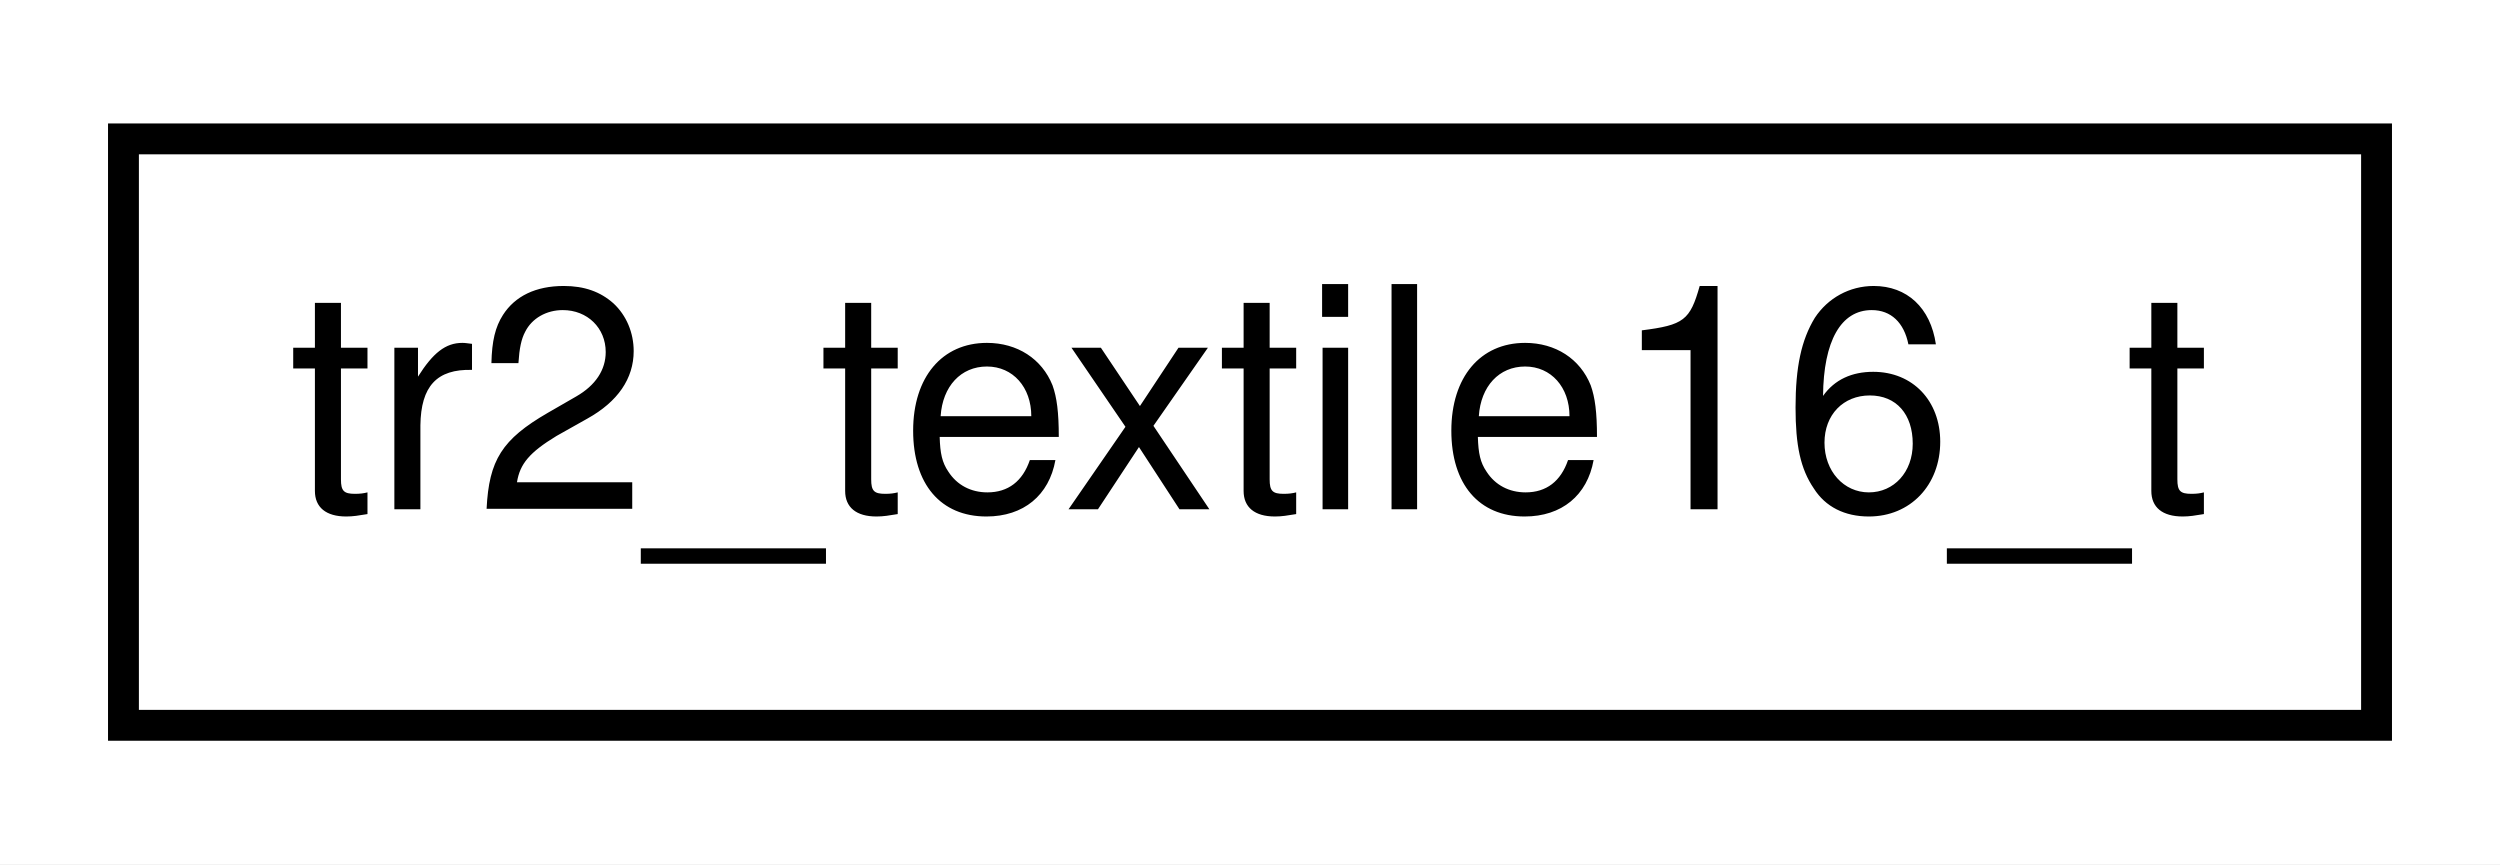
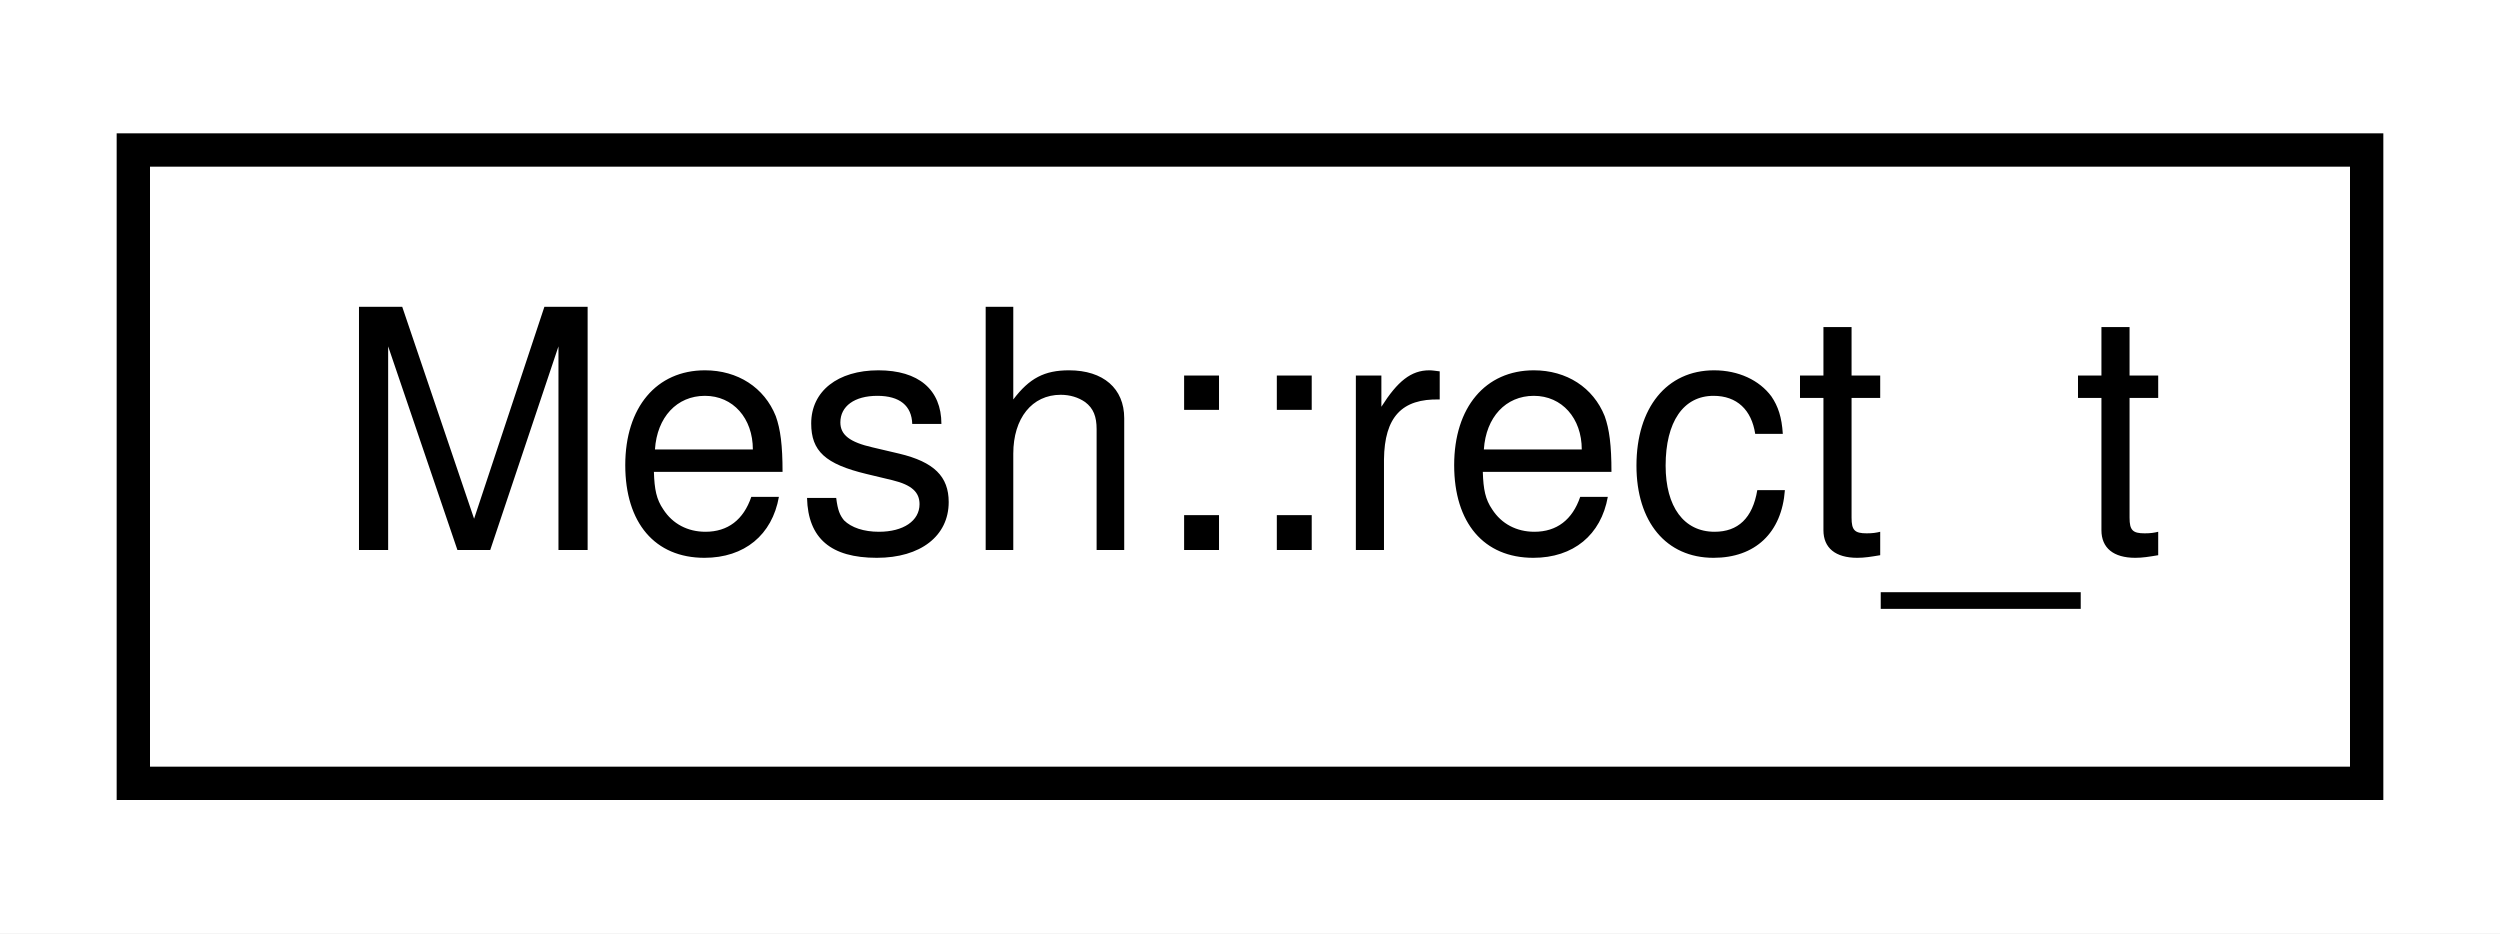
- <svg xmlns="http://www.w3.org/2000/svg" xmlns:xlink="http://www.w3.org/1999/xlink" width="81pt" height="28pt" viewBox="0.00 0.00 81.00 28.00">
+ <svg xmlns="http://www.w3.org/2000/svg" xmlns:xlink="http://www.w3.org/1999/xlink" width="75pt" height="28pt" viewBox="0.00 0.00 75.00 28.00">
  <g id="graph0" class="graph" transform="scale(1 1) rotate(0) translate(4 24)">
-     <polygon fill="white" stroke="none" points="-4,4 -4,-24 77,-24 77,4 -4,4" />
+     <polygon fill="white" stroke="none" points="-4,4 -4,-24 71,-24 71,4 -4,4" />
    <g id="node1" class="node">
      <g id="a_node1">
-         <a xlink:href="_tomb_raider_data_8h.html#structtr2__textile16__t" target="_top" xlink:title="A 16-bit texture tile (131072 bytes). ">
-           <polygon fill="white" stroke="black" points="0,-0.5 0,-19.5 73,-19.5 73,-0.5 0,-0.5" />
-           <text text-anchor="middle" x="36.5" y="-7.5" font-family="Helvetica,sans-Serif" font-size="10.00">tr2_textile16_t</text>
+         <a xlink:href="class_mesh.html#struct_mesh_1_1rect__t" target="_top" xlink:title="Mesh::rect_t">
+           <polygon fill="white" stroke="black" points="0,-0.5 0,-19.5 67,-19.5 67,-0.5 0,-0.5" />
+           <text text-anchor="middle" x="33.5" y="-7.5" font-family="Helvetica,sans-Serif" font-size="10.00">Mesh::rect_t</text>
        </a>
      </g>
    </g>
  </g>
</svg>
